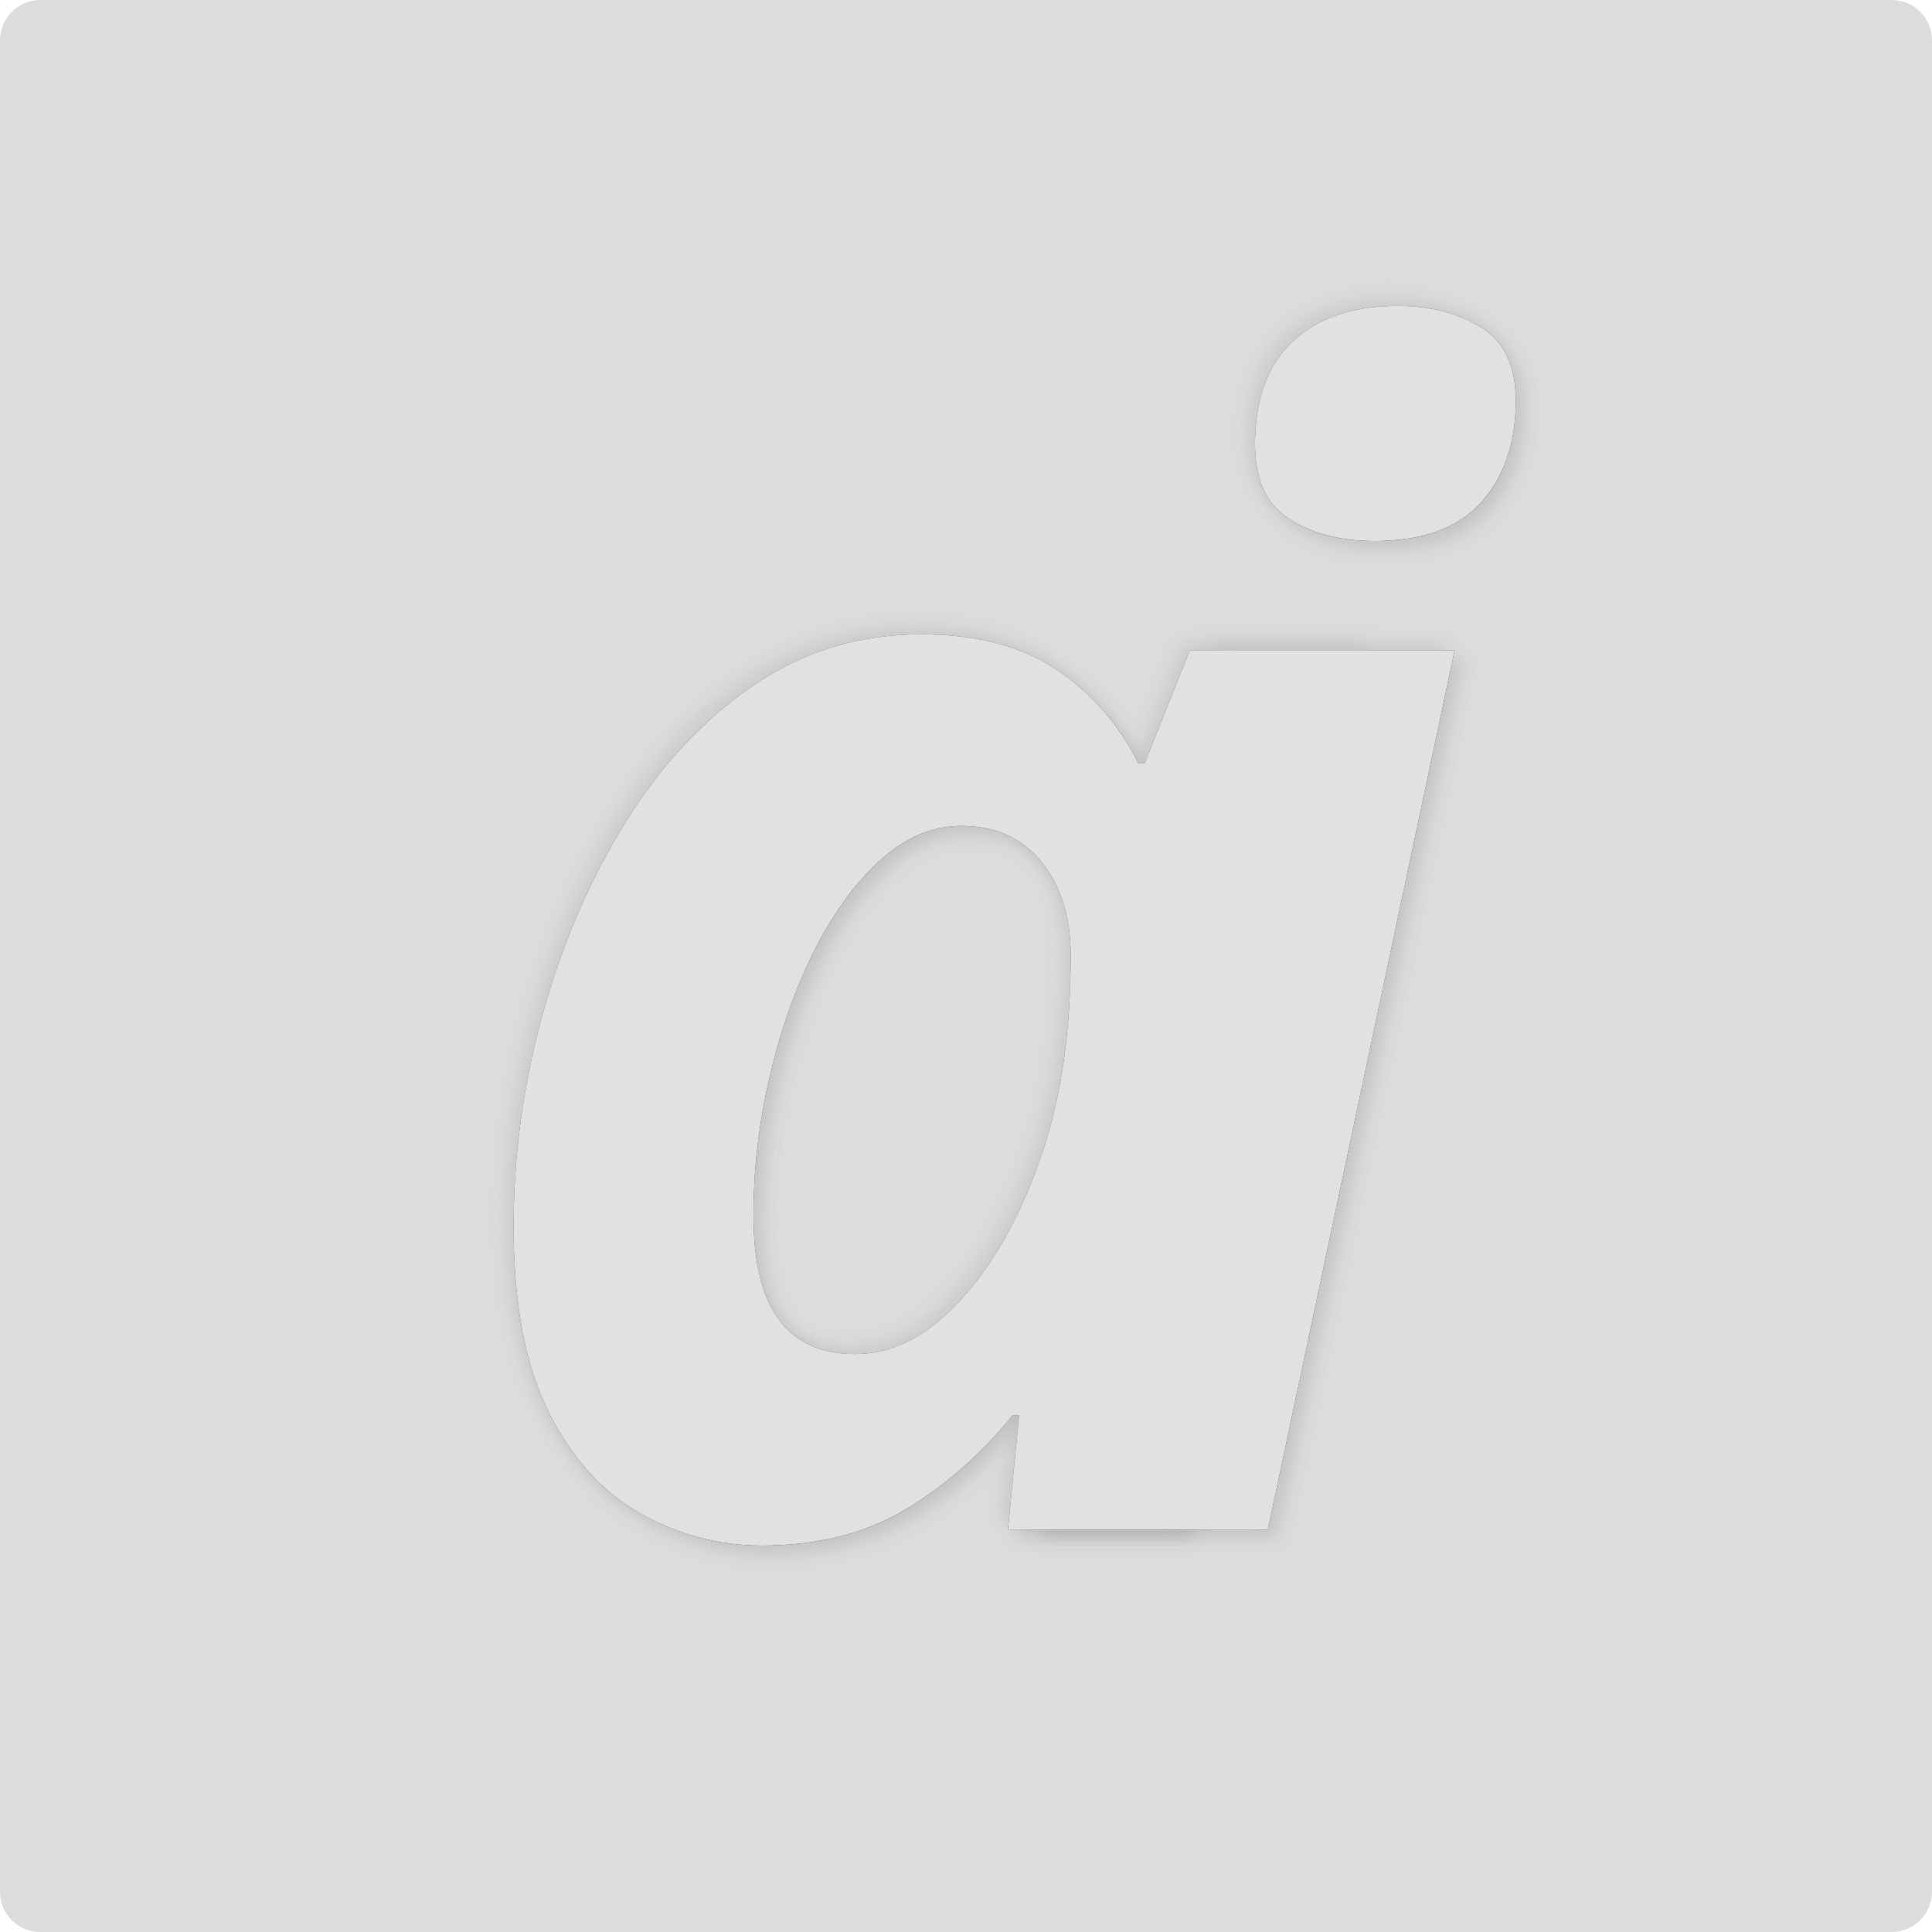
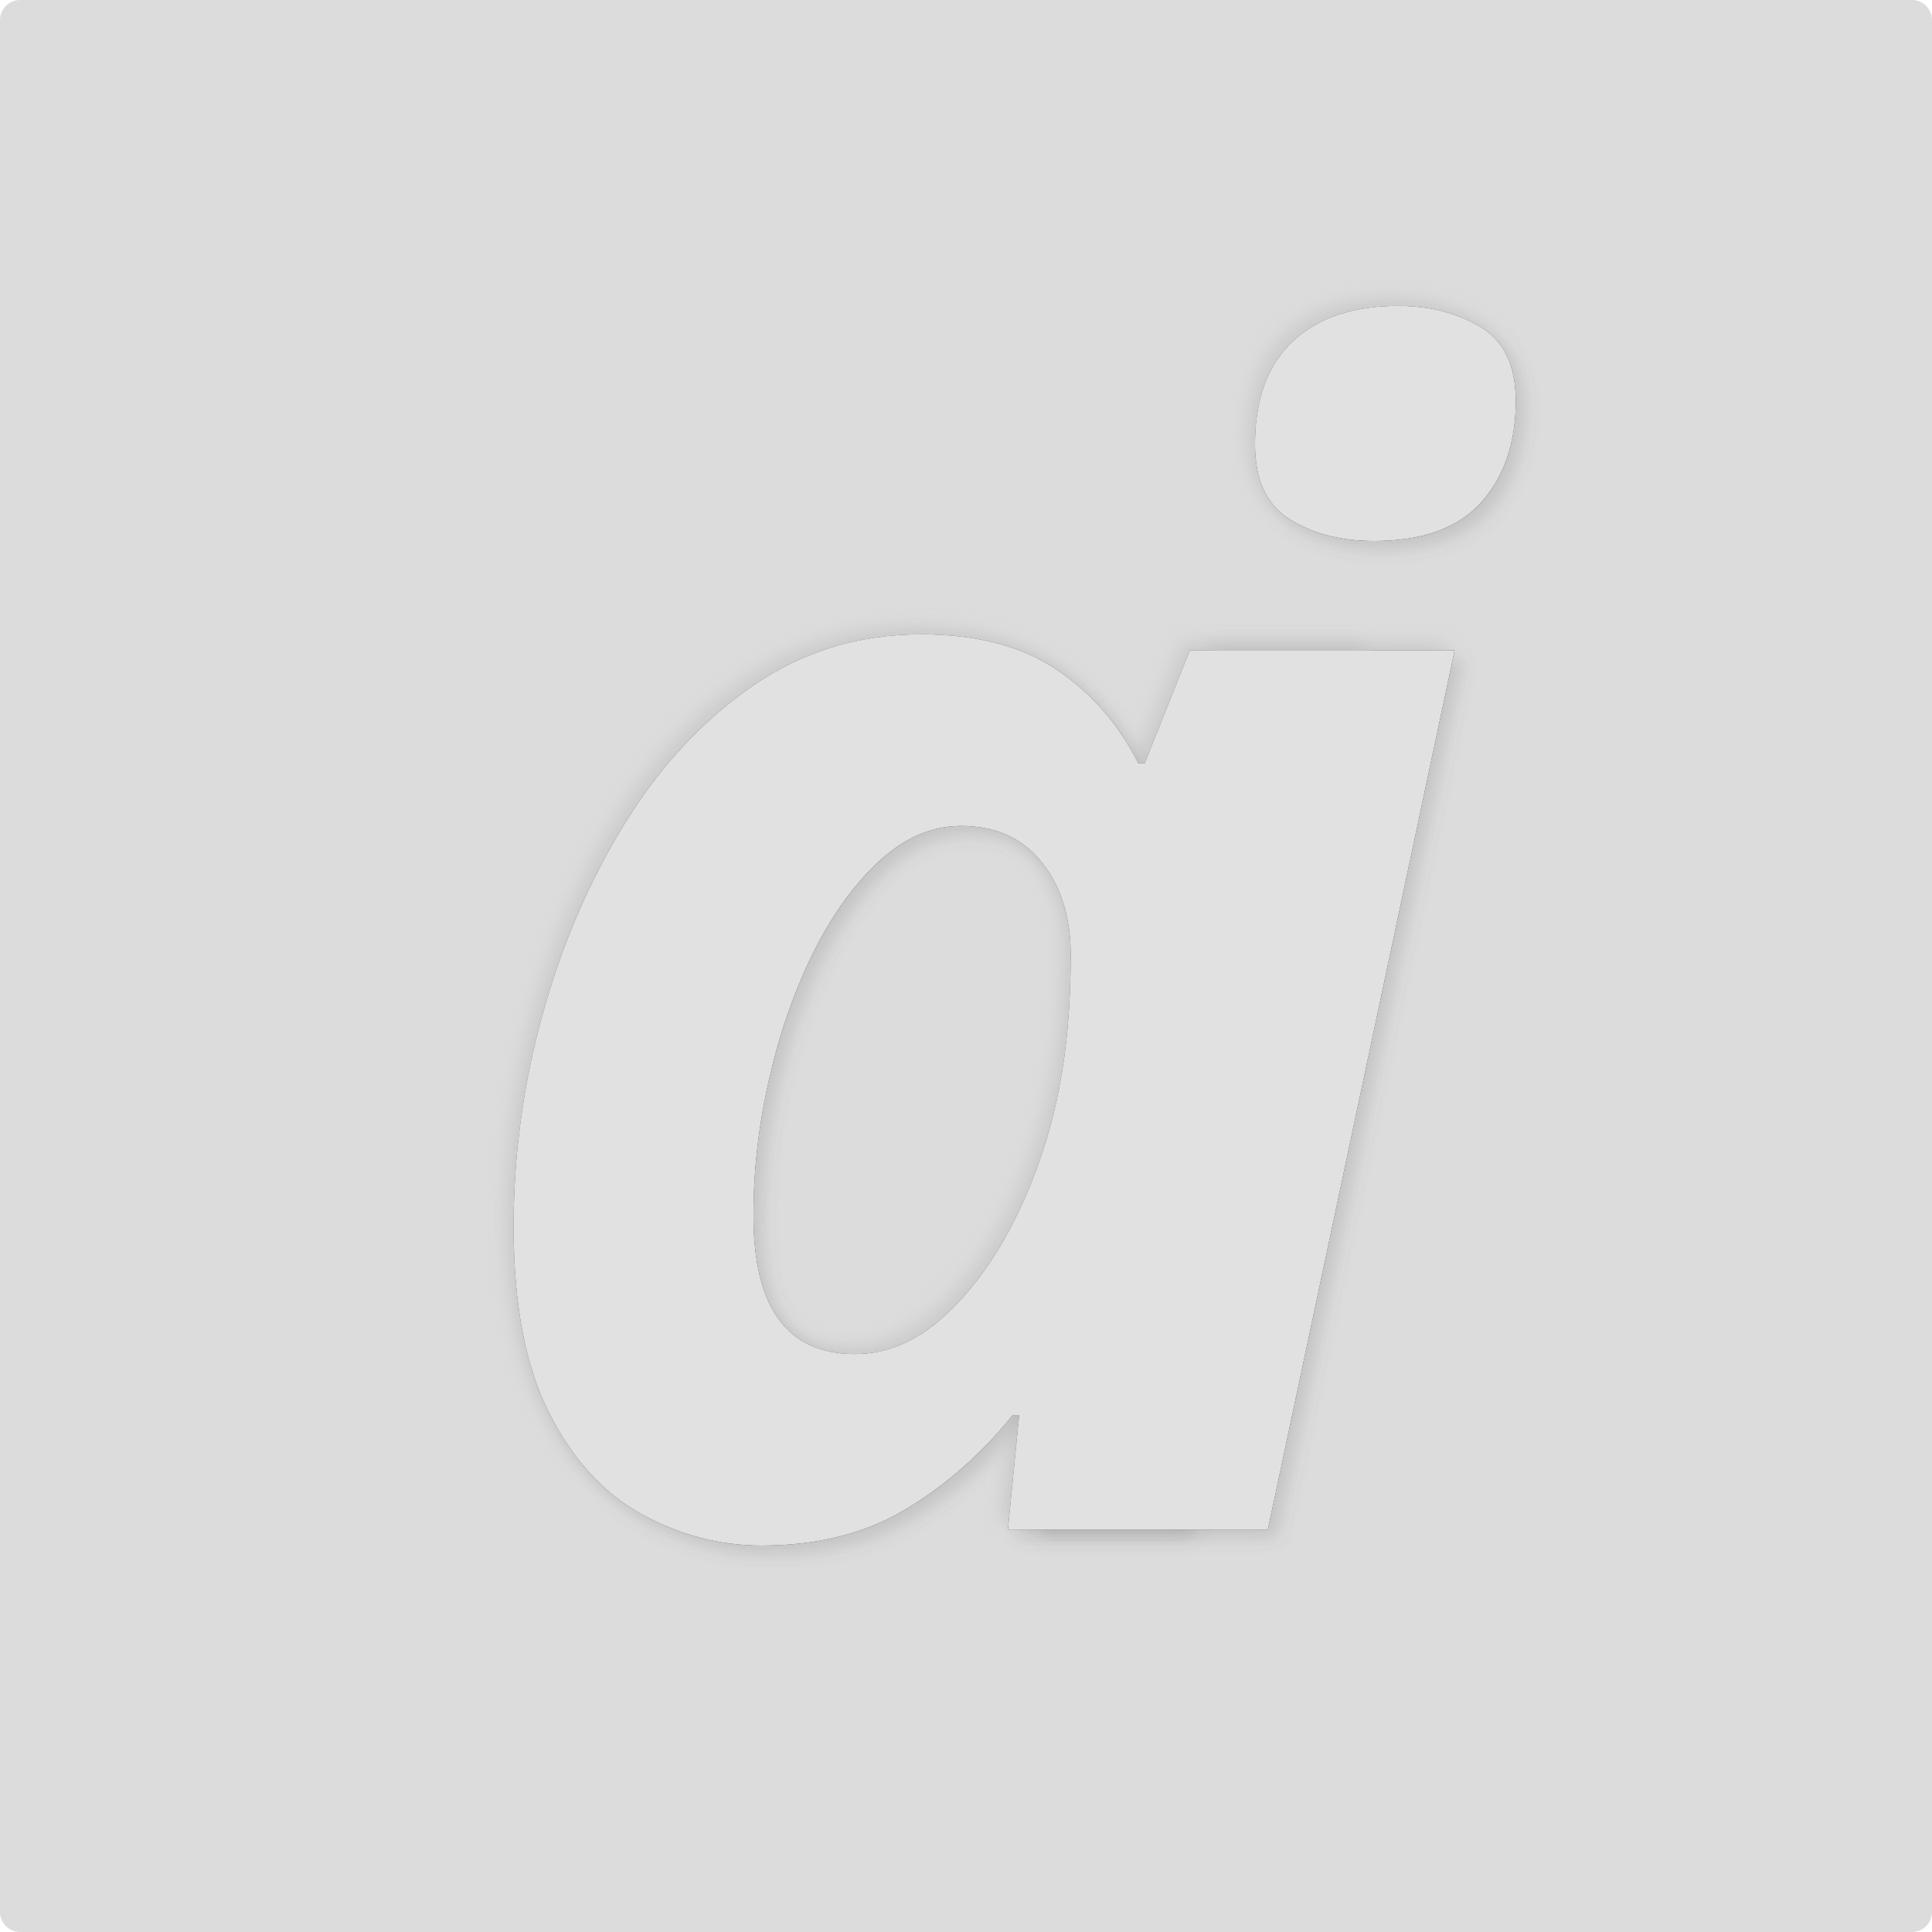
<svg xmlns="http://www.w3.org/2000/svg" width="480" height="480" viewBox="0 0 480 480">
  <defs>
    <style>
      .futura {
        font-family: 'Futura';
        font-style: italic;
        font-size: 400px;
        font-weight: bold;
      }
      .data, .imago {
        fill: black;
        filter: url(#inset-shadow);
      }
      .data-plain, .imago-plain {
        fill: rgb(225, 225, 225);
      }
      .background {
        fill: rgb(220, 220, 220);
      }
    </style>
    <filter id="inset-shadow" x="-50%" y="-50%" width="200%" height="200%">
      <feGaussianBlur in="SourceAlpha" stdDeviation="2" result="blur" />
      <feOffset in="blur" dx="-2" dy="-2" result="offset1" />
      <feOffset in="blur" dx="2" dy="2" result="offset2" />
      <feFlood flood-color="rgb(190, 190, 190)" flood-opacity="0.5" result="flood1" />
      <feComposite in="flood1" in2="offset1" operator="in" result="shadow1" />
      <feFlood flood-color="rgb(100, 100, 100)" flood-opacity="0.2" result="flood2" />
      <feComposite in="flood2" in2="offset2" operator="in" result="shadow2" />
      <feMerge>
        <feMergeNode in="shadow1" />
        <feMergeNode in="shadow2" />
        <feMergeNode in="SourceGraphic" />
      </feMerge>
    </filter>
  </defs>
-   <rect class="background" width="100%" height="100%" rx="10" ry="10" />
+   <rect class="background" width="100%" height="100%" rx="5" ry="5" />
  <text x="110" y="380" class="futura data">a</text>
  <text x="249" y="380" class="futura imago">i</text>
  <text x="110" y="380" class="futura data-plain">a</text>
  <text x="249" y="380" class="futura imago-plain">i</text>
</svg>
